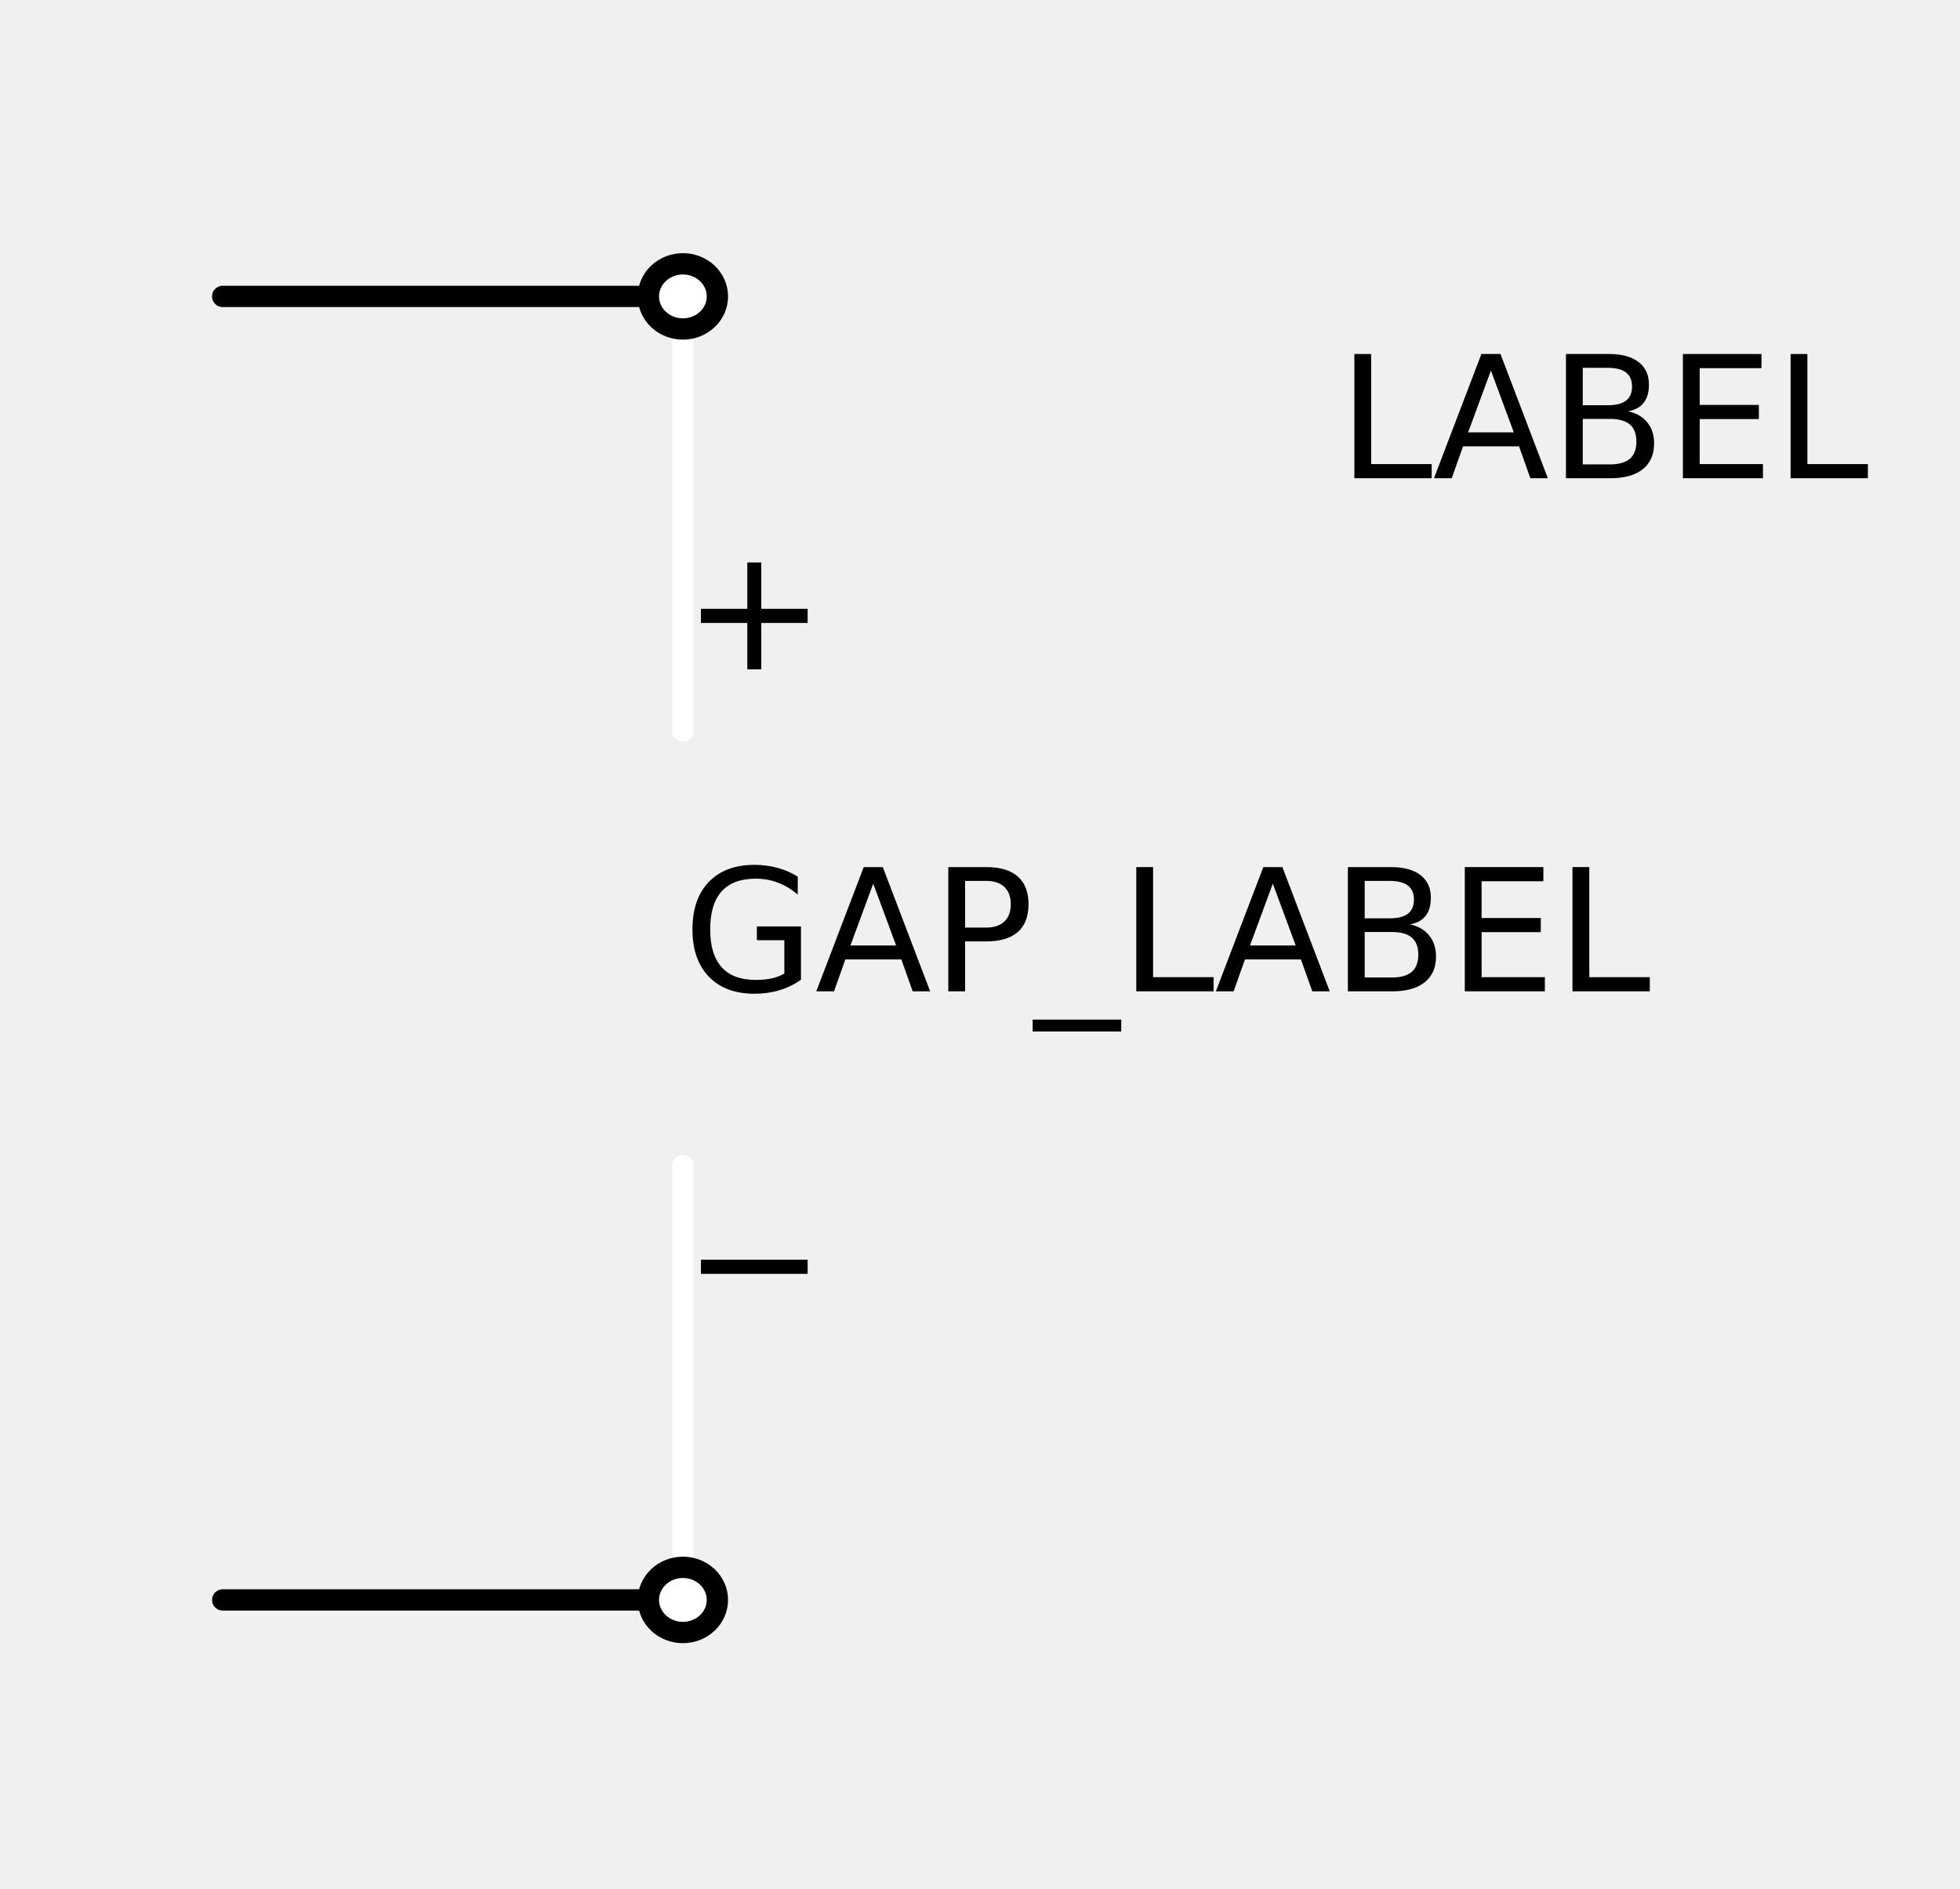
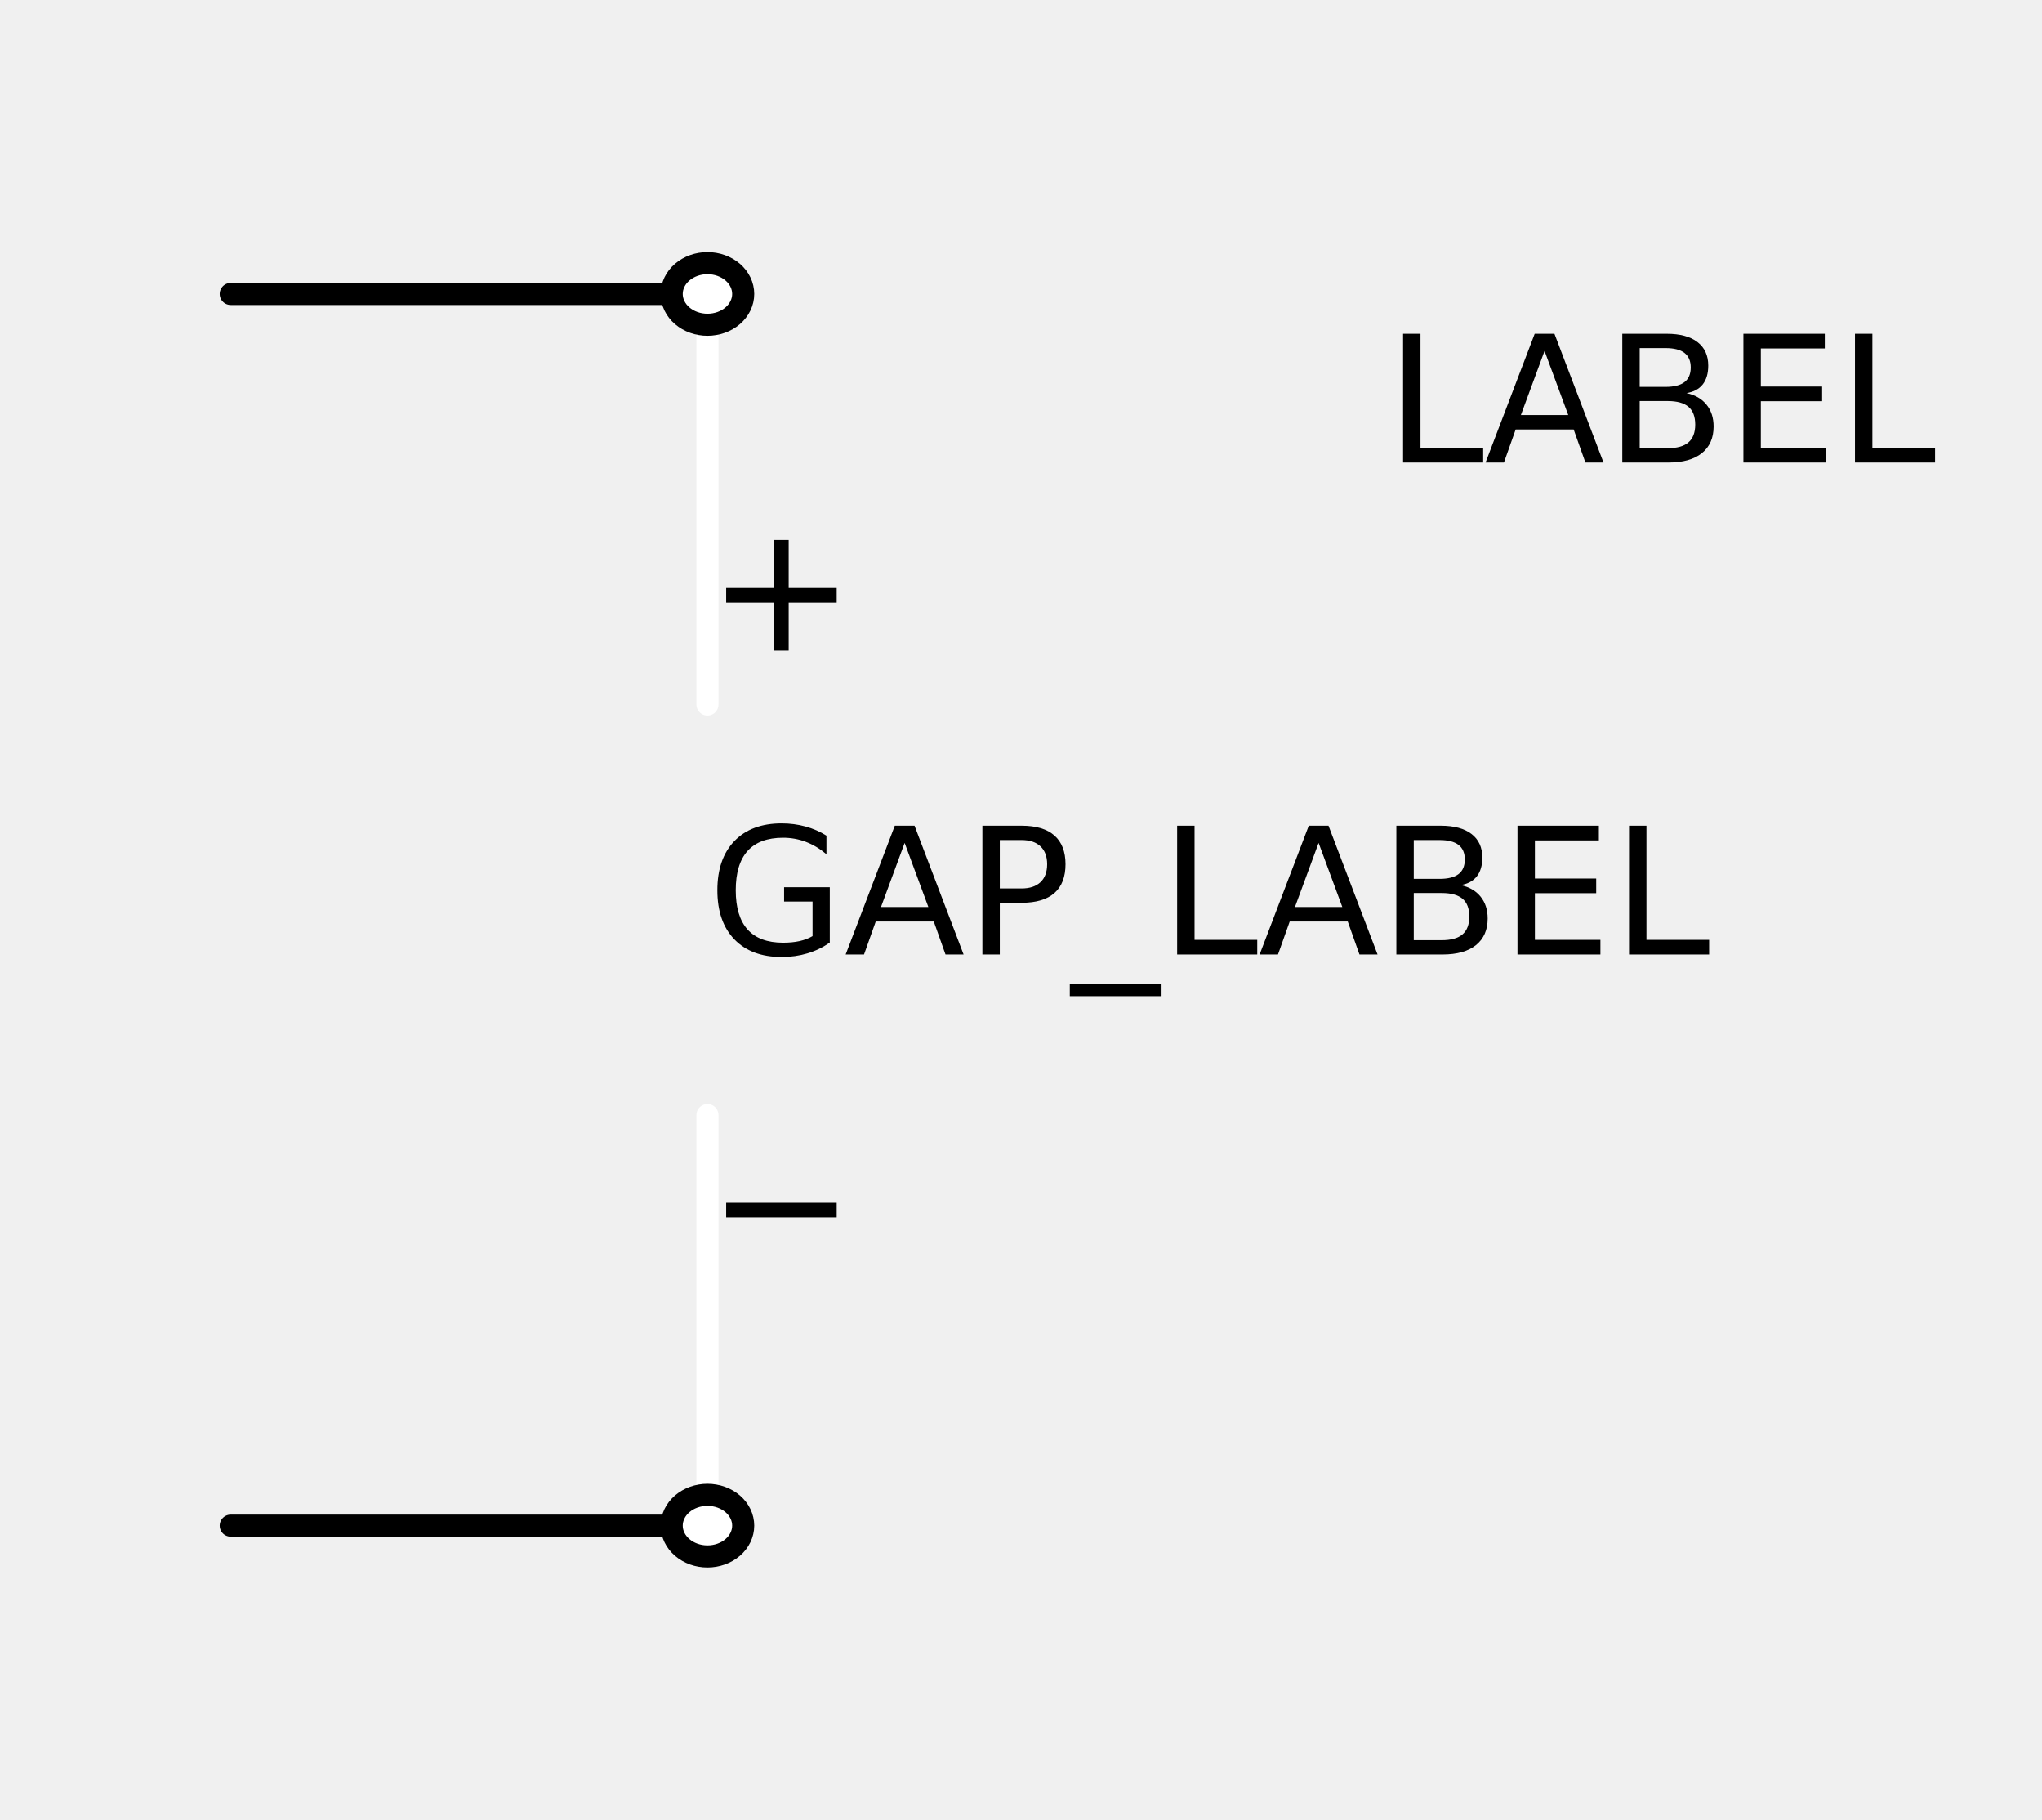
- <svg xmlns="http://www.w3.org/2000/svg" xmlns:xlink="http://www.w3.org/1999/xlink" height="133pt" version="1.1" viewBox="0 0 138 133" width="138pt">
+ <svg xmlns="http://www.w3.org/2000/svg" xmlns:xlink="http://www.w3.org/1999/xlink" height="123.653pt" version="1.1" viewBox="0 0 138.782 123.653" width="138.782pt">
  <defs>
    <style type="text/css">
*{stroke-linecap:butt;stroke-linejoin:round;}
  </style>
  </defs>
  <g id="figure_1">
    <g id="patch_1">
-       <path d="M 0 133.549  L 138.782 133.549  L 138.782 0  L 0 0  z " style="fill:none;" />
+       <path d="M 0 123.653  L 138.782 123.653  L 138.782 0  L 0 0  z " style="fill:none;" />
    </g>
    <g id="axes_1">
      <g id="line2d_1">
-         <path clip-path="url(#p3b42556737)" d="M 15.681 20.875  L 31.881 20.875  L 48.081 20.875  " style="fill:none;stroke:#000000;stroke-linecap:round;stroke-width:1.5;" />
+         <path clip-path="url(#p5c9524f7a2)" d="M 15.681 19.977  L 31.881 19.977  L 48.081 19.977  " style="fill:none;stroke:#000000;stroke-linecap:round;stroke-width:1.5;" />
      </g>
      <g id="line2d_2">
-         <path clip-path="url(#p3b42556737)" d="M 48.081 20.875  " style="fill:none;stroke:#000000;stroke-linecap:round;stroke-width:1.5;" />
+         <path clip-path="url(#p5c9524f7a2)" d="M 48.081 19.977  " style="fill:none;stroke:#000000;stroke-linecap:round;stroke-width:1.5;" />
      </g>
      <g id="line2d_3">
-         <path clip-path="url(#p3b42556737)" d="M 48.081 20.875  L 48.081 51.474  M 48.081 82.075  L 48.081 112.674  " style="fill:none;stroke:#ffffff;stroke-linecap:round;stroke-width:1.5;" />
+         <path clip-path="url(#p5c9524f7a2)" d="M 48.081 19.977  L 48.081 47.877  M 48.081 75.777  L 48.081 103.677  " style="fill:none;stroke:#ffffff;stroke-linecap:round;stroke-width:1.5;" />
      </g>
      <g id="line2d_4">
-         <path clip-path="url(#p3b42556737)" d="M 48.081 112.674  " style="fill:none;stroke:#000000;stroke-linecap:round;stroke-width:1.5;" />
+         <path clip-path="url(#p5c9524f7a2)" d="M 48.081 103.677  " style="fill:none;stroke:#000000;stroke-linecap:round;stroke-width:1.5;" />
      </g>
      <g id="line2d_5">
-         <path clip-path="url(#p3b42556737)" d="M 48.081 112.674  L 31.881 112.674  L 15.681 112.674  " style="fill:none;stroke:#000000;stroke-linecap:round;stroke-width:1.5;" />
+         <path clip-path="url(#p5c9524f7a2)" d="M 48.081 103.677  L 31.881 103.677  L 15.681 103.677  " style="fill:none;stroke:#000000;stroke-linecap:round;stroke-width:1.5;" />
      </g>
      <g id="patch_2">
-         <path clip-path="url(#p3b42556737)" d="M 48.081 23.169  C 48.726 23.169 49.344 22.928 49.8 22.497  C 50.255 22.067 50.511 21.483 50.511 20.875  C 50.511 20.266 50.255 19.682 49.8 19.252  C 49.344 18.821 48.726 18.579 48.081 18.579  C 47.437 18.579 46.819 18.821 46.363 19.252  C 45.908 19.682 45.651 20.266 45.651 20.875  C 45.651 21.483 45.908 22.067 46.363 22.497  C 46.819 22.928 47.437 23.169 48.081 23.169  z " style="fill:#ffffff;stroke:#000000;stroke-linejoin:miter;stroke-width:1.5;" />
+         <path clip-path="url(#p5c9524f7a2)" d="M 48.081 22.069  C 48.726 22.069 49.344 21.849 49.8 21.456  C 50.255 21.064 50.511 20.532 50.511 19.977  C 50.511 19.422 50.255 18.89 49.8 18.497  C 49.344 18.105 48.726 17.884 48.081 17.884  C 47.437 17.884 46.819 18.105 46.363 18.497  C 45.908 18.89 45.651 19.422 45.651 19.977  C 45.651 20.532 45.908 21.064 46.363 21.456  C 46.819 21.849 47.437 22.069 48.081 22.069  z " style="fill:#ffffff;stroke:#000000;stroke-linejoin:miter;stroke-width:1.5;" />
      </g>
      <g id="patch_3">
-         <path clip-path="url(#p3b42556737)" d="M 48.081 114.969  C 48.726 114.969 49.344 114.728 49.8 114.297  C 50.255 113.867 50.511 113.283 50.511 112.674  C 50.511 112.066 50.255 111.482 49.8 111.052  C 49.344 110.621 48.726 110.379 48.081 110.379  C 47.437 110.379 46.819 110.621 46.363 111.052  C 45.908 111.482 45.651 112.066 45.651 112.674  C 45.651 113.283 45.908 113.867 46.363 114.297  C 46.819 114.728 47.437 114.969 48.081 114.969  z " style="fill:#ffffff;stroke:#000000;stroke-linejoin:miter;stroke-width:1.5;" />
+         <path clip-path="url(#p5c9524f7a2)" d="M 48.081 105.769  C 48.726 105.769 49.344 105.549 49.8 105.156  C 50.255 104.764 50.511 104.232 50.511 103.677  C 50.511 103.122 50.255 102.59 49.8 102.197  C 49.344 101.805 48.726 101.584 48.081 101.584  C 47.437 101.584 46.819 101.805 46.363 102.197  C 45.908 102.59 45.651 103.122 45.651 103.677  C 45.651 104.232 45.908 104.764 46.363 105.156  C 46.819 105.549 47.437 105.769 48.081 105.769  z " style="fill:#ffffff;stroke:#000000;stroke-linejoin:miter;stroke-width:1.5;" />
      </g>
      <g id="text_1">
        <defs>
          <path d="M 9.812 72.906  L 19.672 72.906  L 19.672 8.297  L 55.172 8.297  L 55.172 0  L 9.812 0  z " id="DejaVuSans-4c" />
          <path d="M 34.188 63.188  L 20.797 26.906  L 47.609 26.906  z M 28.609 72.906  L 39.797 72.906  L 67.578 0  L 57.328 0  L 50.688 18.703  L 17.828 18.703  L 11.188 0  L 0.781 0  z " id="DejaVuSans-41" />
          <path d="M 19.672 34.812  L 19.672 8.109  L 35.5 8.109  Q 43.453 8.109 47.281 11.406  Q 51.125 14.703 51.125 21.484  Q 51.125 28.328 47.281 31.562  Q 43.453 34.812 35.5 34.812  z M 19.672 64.797  L 19.672 42.828  L 34.281 42.828  Q 41.5 42.828 45.031 45.531  Q 48.578 48.25 48.578 53.812  Q 48.578 59.328 45.031 62.062  Q 41.5 64.797 34.281 64.797  z M 9.812 72.906  L 35.016 72.906  Q 46.297 72.906 52.391 68.219  Q 58.5 63.531 58.5 54.891  Q 58.5 48.188 55.375 44.234  Q 52.25 40.281 46.188 39.312  Q 53.469 37.75 57.5 32.781  Q 61.531 27.828 61.531 20.406  Q 61.531 10.641 54.891 5.312  Q 48.25 0 35.984 0  L 9.812 0  z " id="DejaVuSans-42" />
          <path d="M 9.812 72.906  L 55.906 72.906  L 55.906 64.594  L 19.672 64.594  L 19.672 43.016  L 54.391 43.016  L 54.391 34.719  L 19.672 34.719  L 19.672 8.297  L 56.781 8.297  L 56.781 0  L 9.812 0  z " id="DejaVuSans-45" />
        </defs>
-         <g transform="translate(94.18119 33.67887)scale(0.12 -0.12)">
+         <g transform="translate(94.18119 31.43113)scale(0.12 -0.12)">
          <use xlink:href="#DejaVuSans-4c" />
          <use x="55.744" xlink:href="#DejaVuSans-41" />
          <use x="124.152" xlink:href="#DejaVuSans-42" />
          <use x="192.756" xlink:href="#DejaVuSans-45" />
          <use x="255.939" xlink:href="#DejaVuSans-4c" />
        </g>
      </g>
      <g id="text_2">
        <defs>
          <path d="M 46 62.703  L 46 35.5  L 73.188 35.5  L 73.188 27.203  L 46 27.203  L 46 0  L 37.797 0  L 37.797 27.203  L 10.594 27.203  L 10.594 35.5  L 37.797 35.5  L 37.797 62.703  z " id="DejaVuSans-2b" />
        </defs>
-         <g transform="translate(48.0815 47.13575)scale(0.12 -0.12)">
+         <g transform="translate(48.0815 44.213)scale(0.12 -0.12)">
          <use xlink:href="#DejaVuSans-2b" />
        </g>
      </g>
      <g id="text_3">
        <defs>
          <path d="M 59.516 10.406  L 59.516 29.984  L 43.406 29.984  L 43.406 38.094  L 69.281 38.094  L 69.281 6.781  Q 63.578 2.734 56.688 0.656  Q 49.812 -1.422 42 -1.422  Q 24.906 -1.422 15.25 8.562  Q 5.609 18.562 5.609 36.375  Q 5.609 54.25 15.25 64.234  Q 24.906 74.219 42 74.219  Q 49.125 74.219 55.547 72.453  Q 61.969 70.703 67.391 67.281  L 67.391 56.781  Q 61.922 61.422 55.766 63.766  Q 49.609 66.109 42.828 66.109  Q 29.438 66.109 22.719 58.641  Q 16.016 51.172 16.016 36.375  Q 16.016 21.625 22.719 14.156  Q 29.438 6.688 42.828 6.688  Q 48.047 6.688 52.141 7.594  Q 56.25 8.5 59.516 10.406  z " id="DejaVuSans-47" />
          <path d="M 19.672 64.797  L 19.672 37.406  L 32.078 37.406  Q 38.969 37.406 42.719 40.969  Q 46.484 44.531 46.484 51.125  Q 46.484 57.672 42.719 61.234  Q 38.969 64.797 32.078 64.797  z M 9.812 72.906  L 32.078 72.906  Q 44.344 72.906 50.609 67.359  Q 56.891 61.812 56.891 51.125  Q 56.891 40.328 50.609 34.812  Q 44.344 29.297 32.078 29.297  L 19.672 29.297  L 19.672 0  L 9.812 0  z " id="DejaVuSans-50" />
          <path d="M 50.984 -16.609  L 50.984 -23.578  L -0.984 -23.578  L -0.984 -16.609  z " id="DejaVuSans-5f" />
        </defs>
-         <g transform="translate(48.0815 69.81294)scale(0.12 -0.12)">
+         <g transform="translate(48.0815 64.86519)scale(0.12 -0.12)">
          <use xlink:href="#DejaVuSans-47" />
          <use x="77.49" xlink:href="#DejaVuSans-41" />
          <use x="145.898" xlink:href="#DejaVuSans-50" />
          <use x="206.201" xlink:href="#DejaVuSans-5f" />
          <use x="256.201" xlink:href="#DejaVuSans-4c" />
          <use x="311.945" xlink:href="#DejaVuSans-41" />
          <use x="380.354" xlink:href="#DejaVuSans-42" />
          <use x="448.957" xlink:href="#DejaVuSans-45" />
          <use x="512.141" xlink:href="#DejaVuSans-4c" />
        </g>
      </g>
      <g id="text_4">
        <defs>
          <path d="M 10.594 35.5  L 73.188 35.5  L 73.188 27.203  L 10.594 27.203  z " id="DejaVuSans-2212" />
        </defs>
-         <g transform="translate(48.0815 93.03575)scale(0.12 -0.12)">
+         <g transform="translate(48.0815 86.063)scale(0.12 -0.12)">
          <use transform="translate(0 0.5)" xlink:href="#DejaVuSans-2212" />
        </g>
      </g>
    </g>
  </g>
  <defs>
-     <clipPath id="p3b42556737">
-       <rect height="112.149" width="44.793" x="10.7" y="10.7" />
+     <clipPath id="p5c9524f7a2">
+       <rect height="102.254" width="44.793" x="10.7" y="10.7" />
    </clipPath>
  </defs>
</svg>
